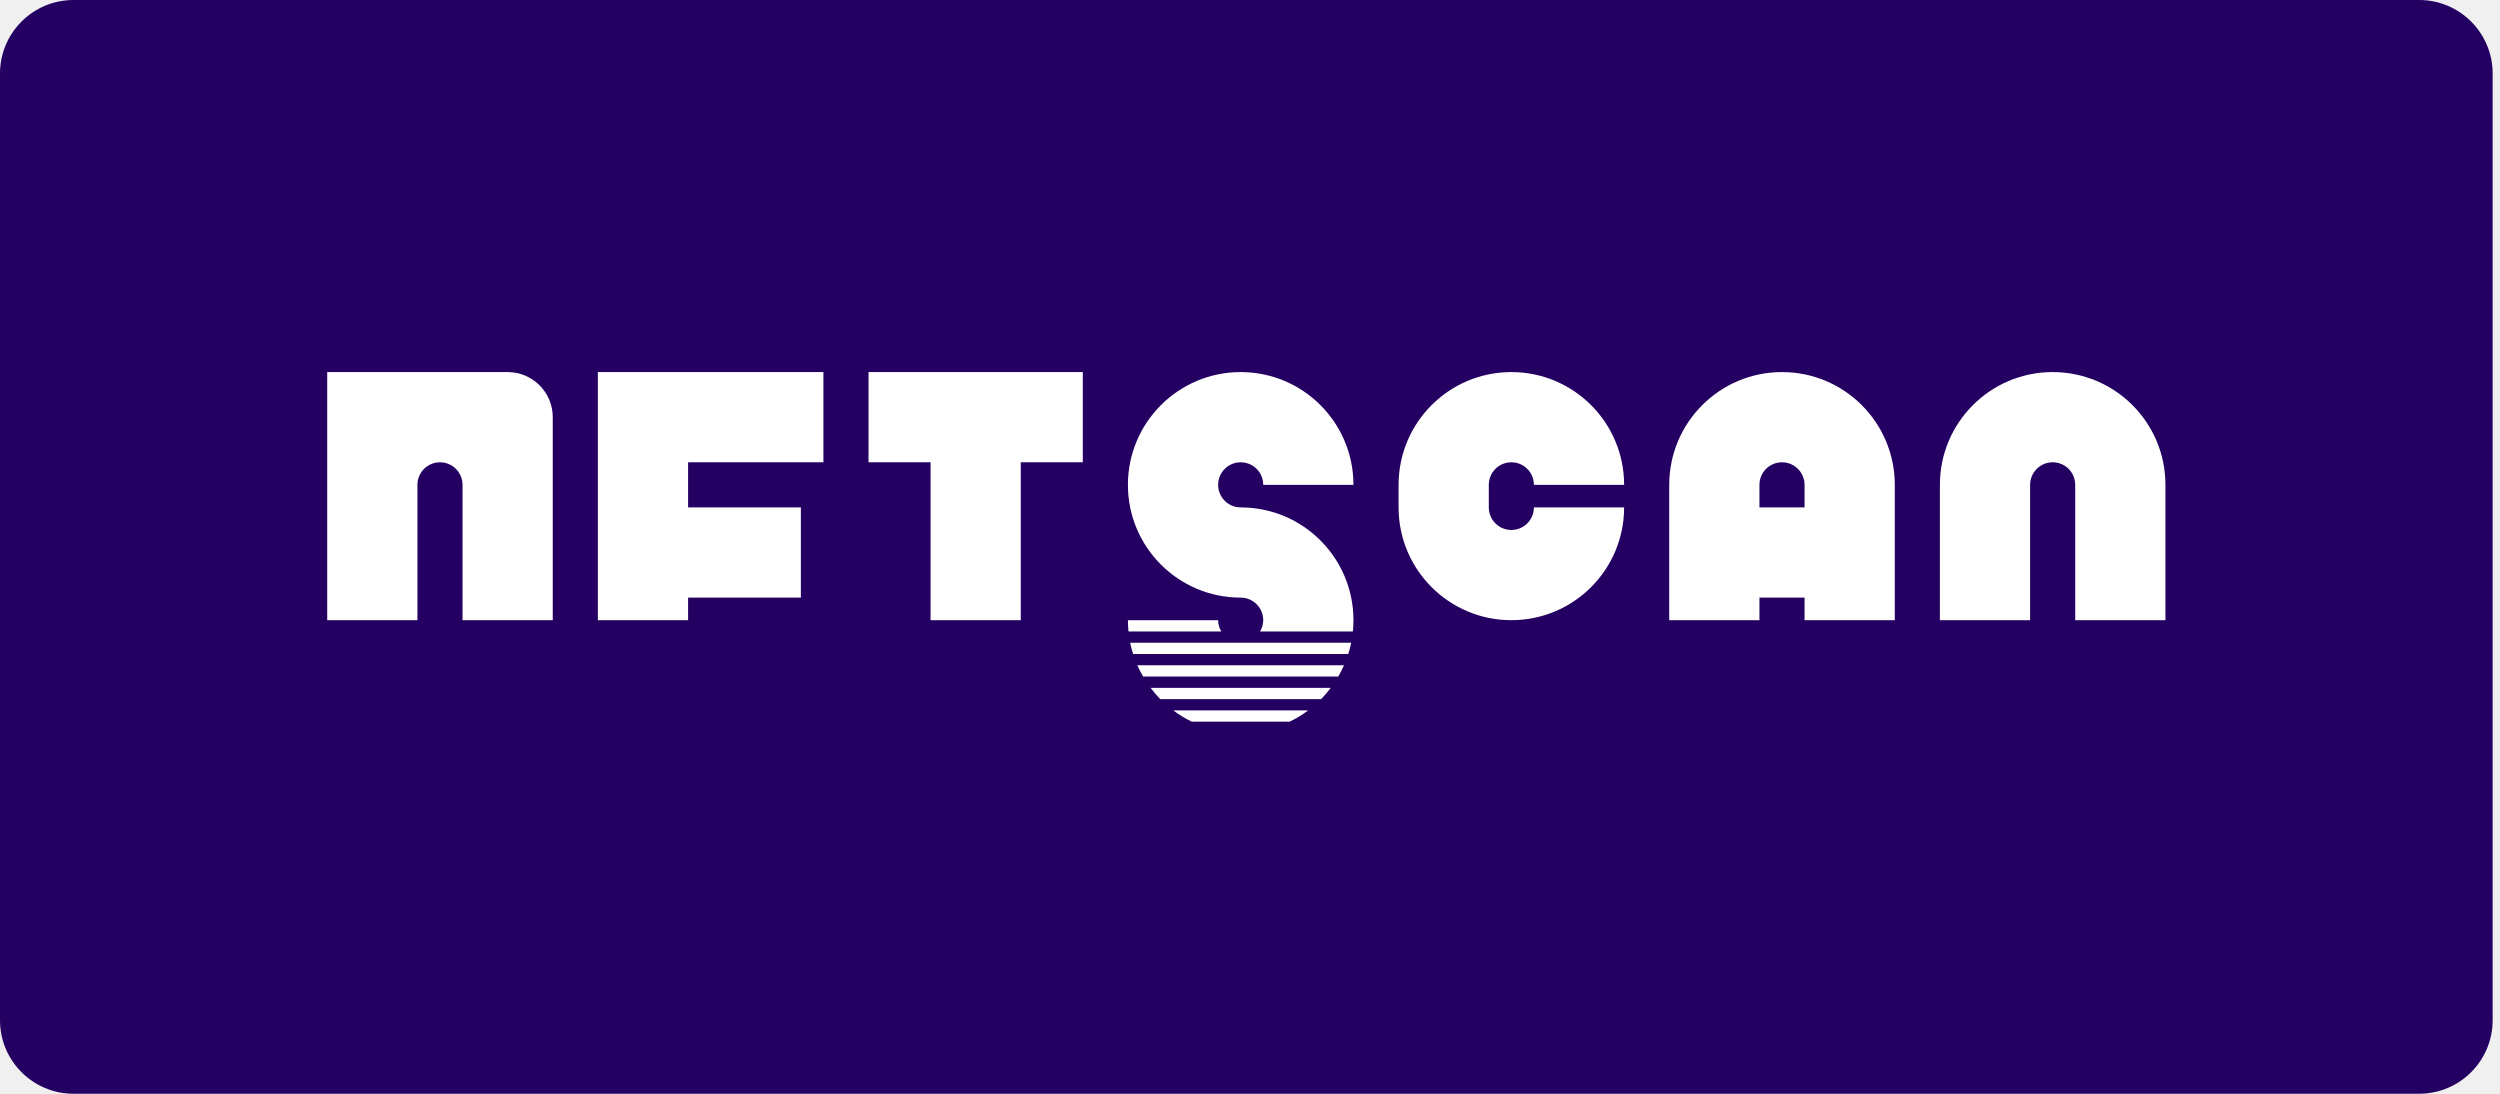
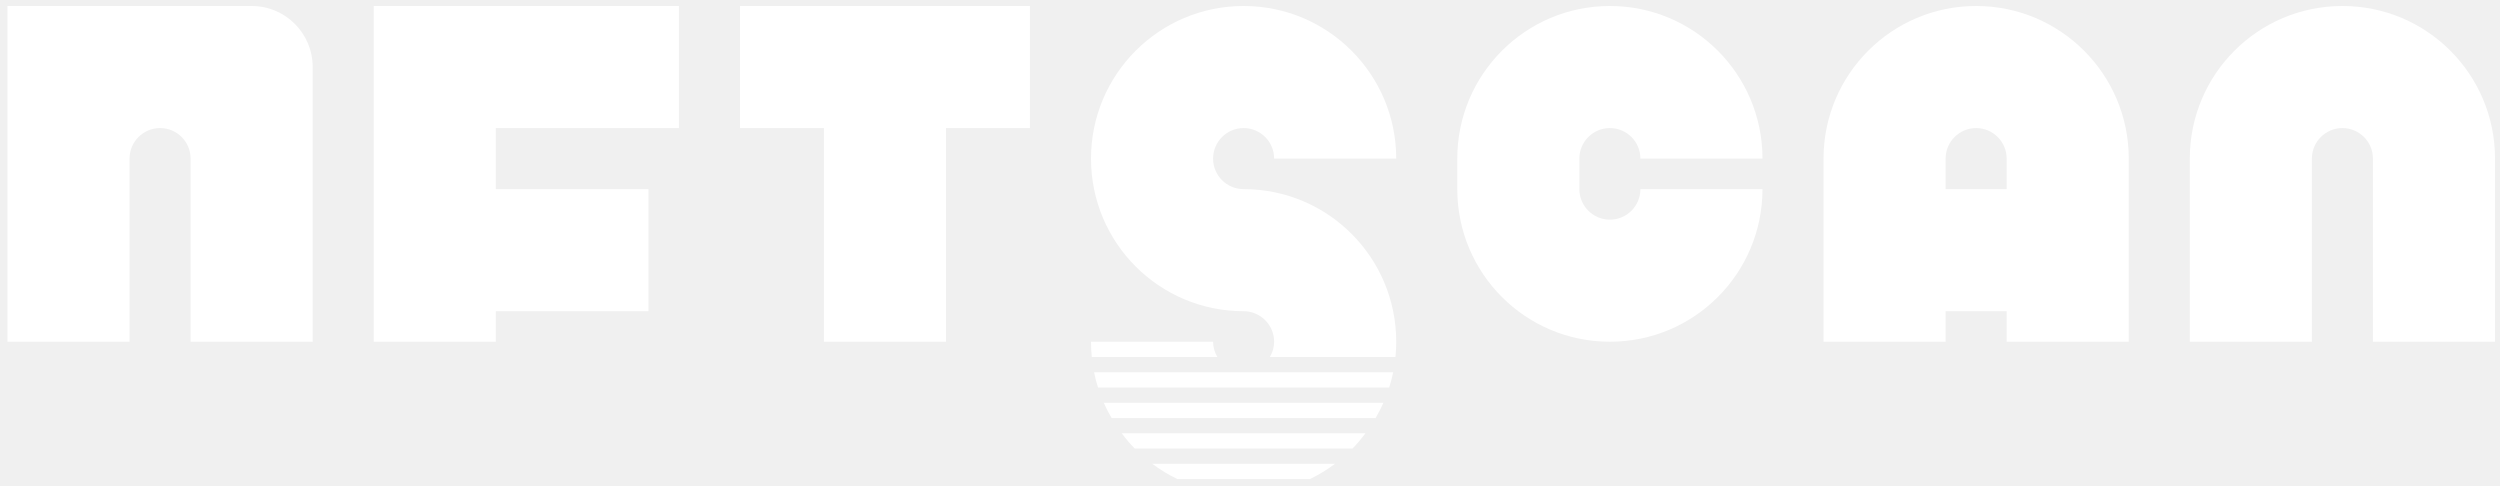
- <svg xmlns="http://www.w3.org/2000/svg" width="272" height="119" viewBox="0 0 272 119" fill="none">
-   <rect width="271.2" height="119" rx="8" fill="#230062" />
-   <g clip-path="url(#clip0_21_14926)">
-     <path d="M164.434 50.297C165.79 50.297 166.888 51.396 166.888 52.752H176.704C176.704 45.978 171.214 40.482 164.434 40.482C157.655 40.482 152.165 45.978 152.165 52.752V55.206C152.165 61.985 157.655 67.475 164.434 67.475C171.214 67.475 176.704 61.985 176.704 55.206H166.888C166.888 56.561 165.79 57.66 164.434 57.66C163.079 57.66 161.981 56.561 161.981 55.206V52.752C161.981 51.396 163.079 50.297 164.434 50.297Z" fill="white" />
-     <path d="M66.275 40.482H65.048V67.475H74.864V65.021H87.134V55.206H74.864V50.297H89.588V40.482H74.864H66.275Z" fill="white" />
-     <path d="M55.232 40.482H35.6V67.475H45.416V52.752C45.416 51.396 46.514 50.297 47.87 50.297C49.226 50.297 50.324 51.396 50.324 52.752V67.475H60.14V45.389C60.14 42.678 57.944 40.482 55.232 40.482Z" fill="white" />
-     <path d="M223.33 40.482C216.551 40.482 211.06 45.972 211.06 52.752V67.475H220.876V52.752C220.876 51.396 221.974 50.297 223.33 50.297C224.686 50.297 225.784 51.396 225.784 52.752V67.475H235.6V52.752C235.6 45.972 230.109 40.482 223.33 40.482Z" fill="white" />
-     <path d="M193.882 40.482C187.103 40.482 181.612 45.978 181.612 52.752V67.475H191.428V65.021H196.336V67.475H206.152V52.752C206.152 45.978 200.661 40.482 193.882 40.482ZM196.336 55.206H191.428V52.752C191.428 51.396 192.526 50.297 193.882 50.297C195.232 50.297 196.336 51.396 196.336 52.752V55.206Z" fill="white" />
-     <path d="M94.496 50.297H101.244V67.475H111.06V50.297H117.809V40.482H94.496V50.297Z" fill="white" />
-     <path d="M134.986 50.297C136.342 50.297 137.44 51.396 137.44 52.752H147.256C147.256 45.978 141.766 40.482 134.986 40.482C128.207 40.482 122.717 45.978 122.717 52.752C122.717 59.531 128.207 65.021 134.986 65.021C136.336 65.021 137.44 66.12 137.44 67.475C137.44 67.923 137.312 68.341 137.097 68.702H147.195C147.238 68.297 147.256 67.893 147.256 67.475C147.256 60.696 141.766 55.206 134.986 55.206C133.631 55.206 132.533 54.107 132.533 52.752C132.533 51.396 133.631 50.297 134.986 50.297Z" fill="white" />
-     <path d="M132.533 67.475H122.717C122.717 67.893 122.741 68.297 122.778 68.702H132.876C132.661 68.34 132.533 67.923 132.533 67.475Z" fill="white" />
-     <path d="M123.281 71.156H146.692C146.815 70.758 146.925 70.347 147.011 69.929H122.962C123.048 70.347 123.152 70.758 123.281 71.156Z" fill="white" />
-     <path d="M124.373 73.61H145.6C145.827 73.212 146.042 72.807 146.226 72.383H123.741C123.931 72.807 124.14 73.212 124.373 73.61Z" fill="white" />
-     <path d="M126.232 76.064H143.741C144.115 75.684 144.459 75.267 144.784 74.837H125.189C125.508 75.267 125.858 75.684 126.232 76.064Z" fill="white" />
-     <path d="M129.668 78.518H140.312C141.03 78.175 141.698 77.763 142.33 77.291H127.649C128.275 77.763 128.95 78.175 129.668 78.518Z" fill="white" />
+ <svg xmlns="http://www.w3.org/2000/svg" width="201" height="39" viewBox="0 0 201 39" fill="none">
+   <g clip-path="url(#clip0_21_15112)">
+     <path d="M129.434 10.297C130.79 10.297 131.888 11.396 131.888 12.752H141.704C141.704 5.979 136.214 0.482 129.434 0.482C122.655 0.482 117.165 5.979 117.165 12.752V15.206C117.165 21.985 122.655 27.475 129.434 27.475C136.214 27.475 141.704 21.985 141.704 15.206H131.888C131.888 16.561 130.79 17.66 129.434 17.66C128.079 17.66 126.981 16.561 126.981 15.206V12.752C126.981 11.396 128.079 10.297 129.434 10.297Z" fill="white" />
+     <path d="M31.275 0.482H30.048V27.475H39.864V25.021H52.134V15.206H39.864V10.297H54.588V0.482H39.864H31.275Z" fill="white" />
+     <path d="M20.232 0.482H0.6V27.475H10.416V12.752C10.416 11.396 11.514 10.297 12.87 10.297C14.226 10.297 15.324 11.396 15.324 12.752V27.475H25.14V5.39C25.14 2.678 22.944 0.482 20.232 0.482Z" fill="white" />
+     <path d="M188.33 0.482C181.551 0.482 176.06 5.972 176.06 12.752V27.475H185.876V12.752C185.876 11.396 186.974 10.297 188.33 10.297C189.686 10.297 190.784 11.396 190.784 12.752V27.475H200.6V12.752C200.6 5.972 195.109 0.482 188.33 0.482Z" fill="white" />
+     <path d="M158.882 0.482C152.103 0.482 146.612 5.979 146.612 12.752V27.475H156.428V25.021H161.336V27.475H171.152V12.752C171.152 5.979 165.661 0.482 158.882 0.482ZM161.336 15.206H156.428V12.752C156.428 11.396 157.526 10.297 158.882 10.297C160.232 10.297 161.336 11.396 161.336 12.752V15.206Z" fill="white" />
+     <path d="M59.496 10.297H66.244V27.475H76.06V10.297H82.809V0.482H59.496V10.297Z" fill="white" />
+     <path d="M99.987 10.297C101.342 10.297 102.44 11.396 102.44 12.752H112.256C112.256 5.979 106.766 0.482 99.987 0.482C93.207 0.482 87.717 5.979 87.717 12.752C87.717 19.531 93.207 25.021 99.987 25.021C101.336 25.021 102.44 26.12 102.44 27.475C102.44 27.923 102.312 28.34 102.097 28.702H112.195C112.238 28.297 112.256 27.893 112.256 27.475C112.256 20.696 106.766 15.206 99.987 15.206C98.631 15.206 97.532 14.107 97.532 12.752C97.532 11.396 98.631 10.297 99.987 10.297Z" fill="white" />
+     <path d="M97.532 27.475H87.717C87.717 27.893 87.741 28.297 87.778 28.702H97.876C97.661 28.34 97.532 27.923 97.532 27.475Z" fill="white" />
+     <path d="M88.281 31.156H111.692C111.815 30.758 111.925 30.347 112.011 29.929H87.962C88.048 30.347 88.152 30.758 88.281 31.156Z" fill="white" />
+     <path d="M89.373 33.61H110.6C110.827 33.212 111.042 32.807 111.226 32.383H88.741C88.931 32.807 89.14 33.212 89.373 33.61Z" fill="white" />
+     <path d="M91.232 36.064H108.741C109.115 35.684 109.459 35.267 109.784 34.837H90.189C90.508 35.267 90.858 35.684 91.232 36.064Z" fill="white" />
+     <path d="M94.668 38.518H105.312C106.03 38.175 106.698 37.764 107.33 37.291H92.649C93.275 37.764 93.95 38.175 94.668 38.518Z" fill="white" />
  </g>
  <defs>
-     <clipPath id="clip0_21_14926">
-       <rect width="200" height="38.037" fill="white" transform="translate(35.6001 40.4816)" />
+     <clipPath id="clip0_21_15112">
+       <rect width="200" height="38.037" fill="white" transform="translate(0.600098 0.481567)" />
    </clipPath>
  </defs>
</svg>
